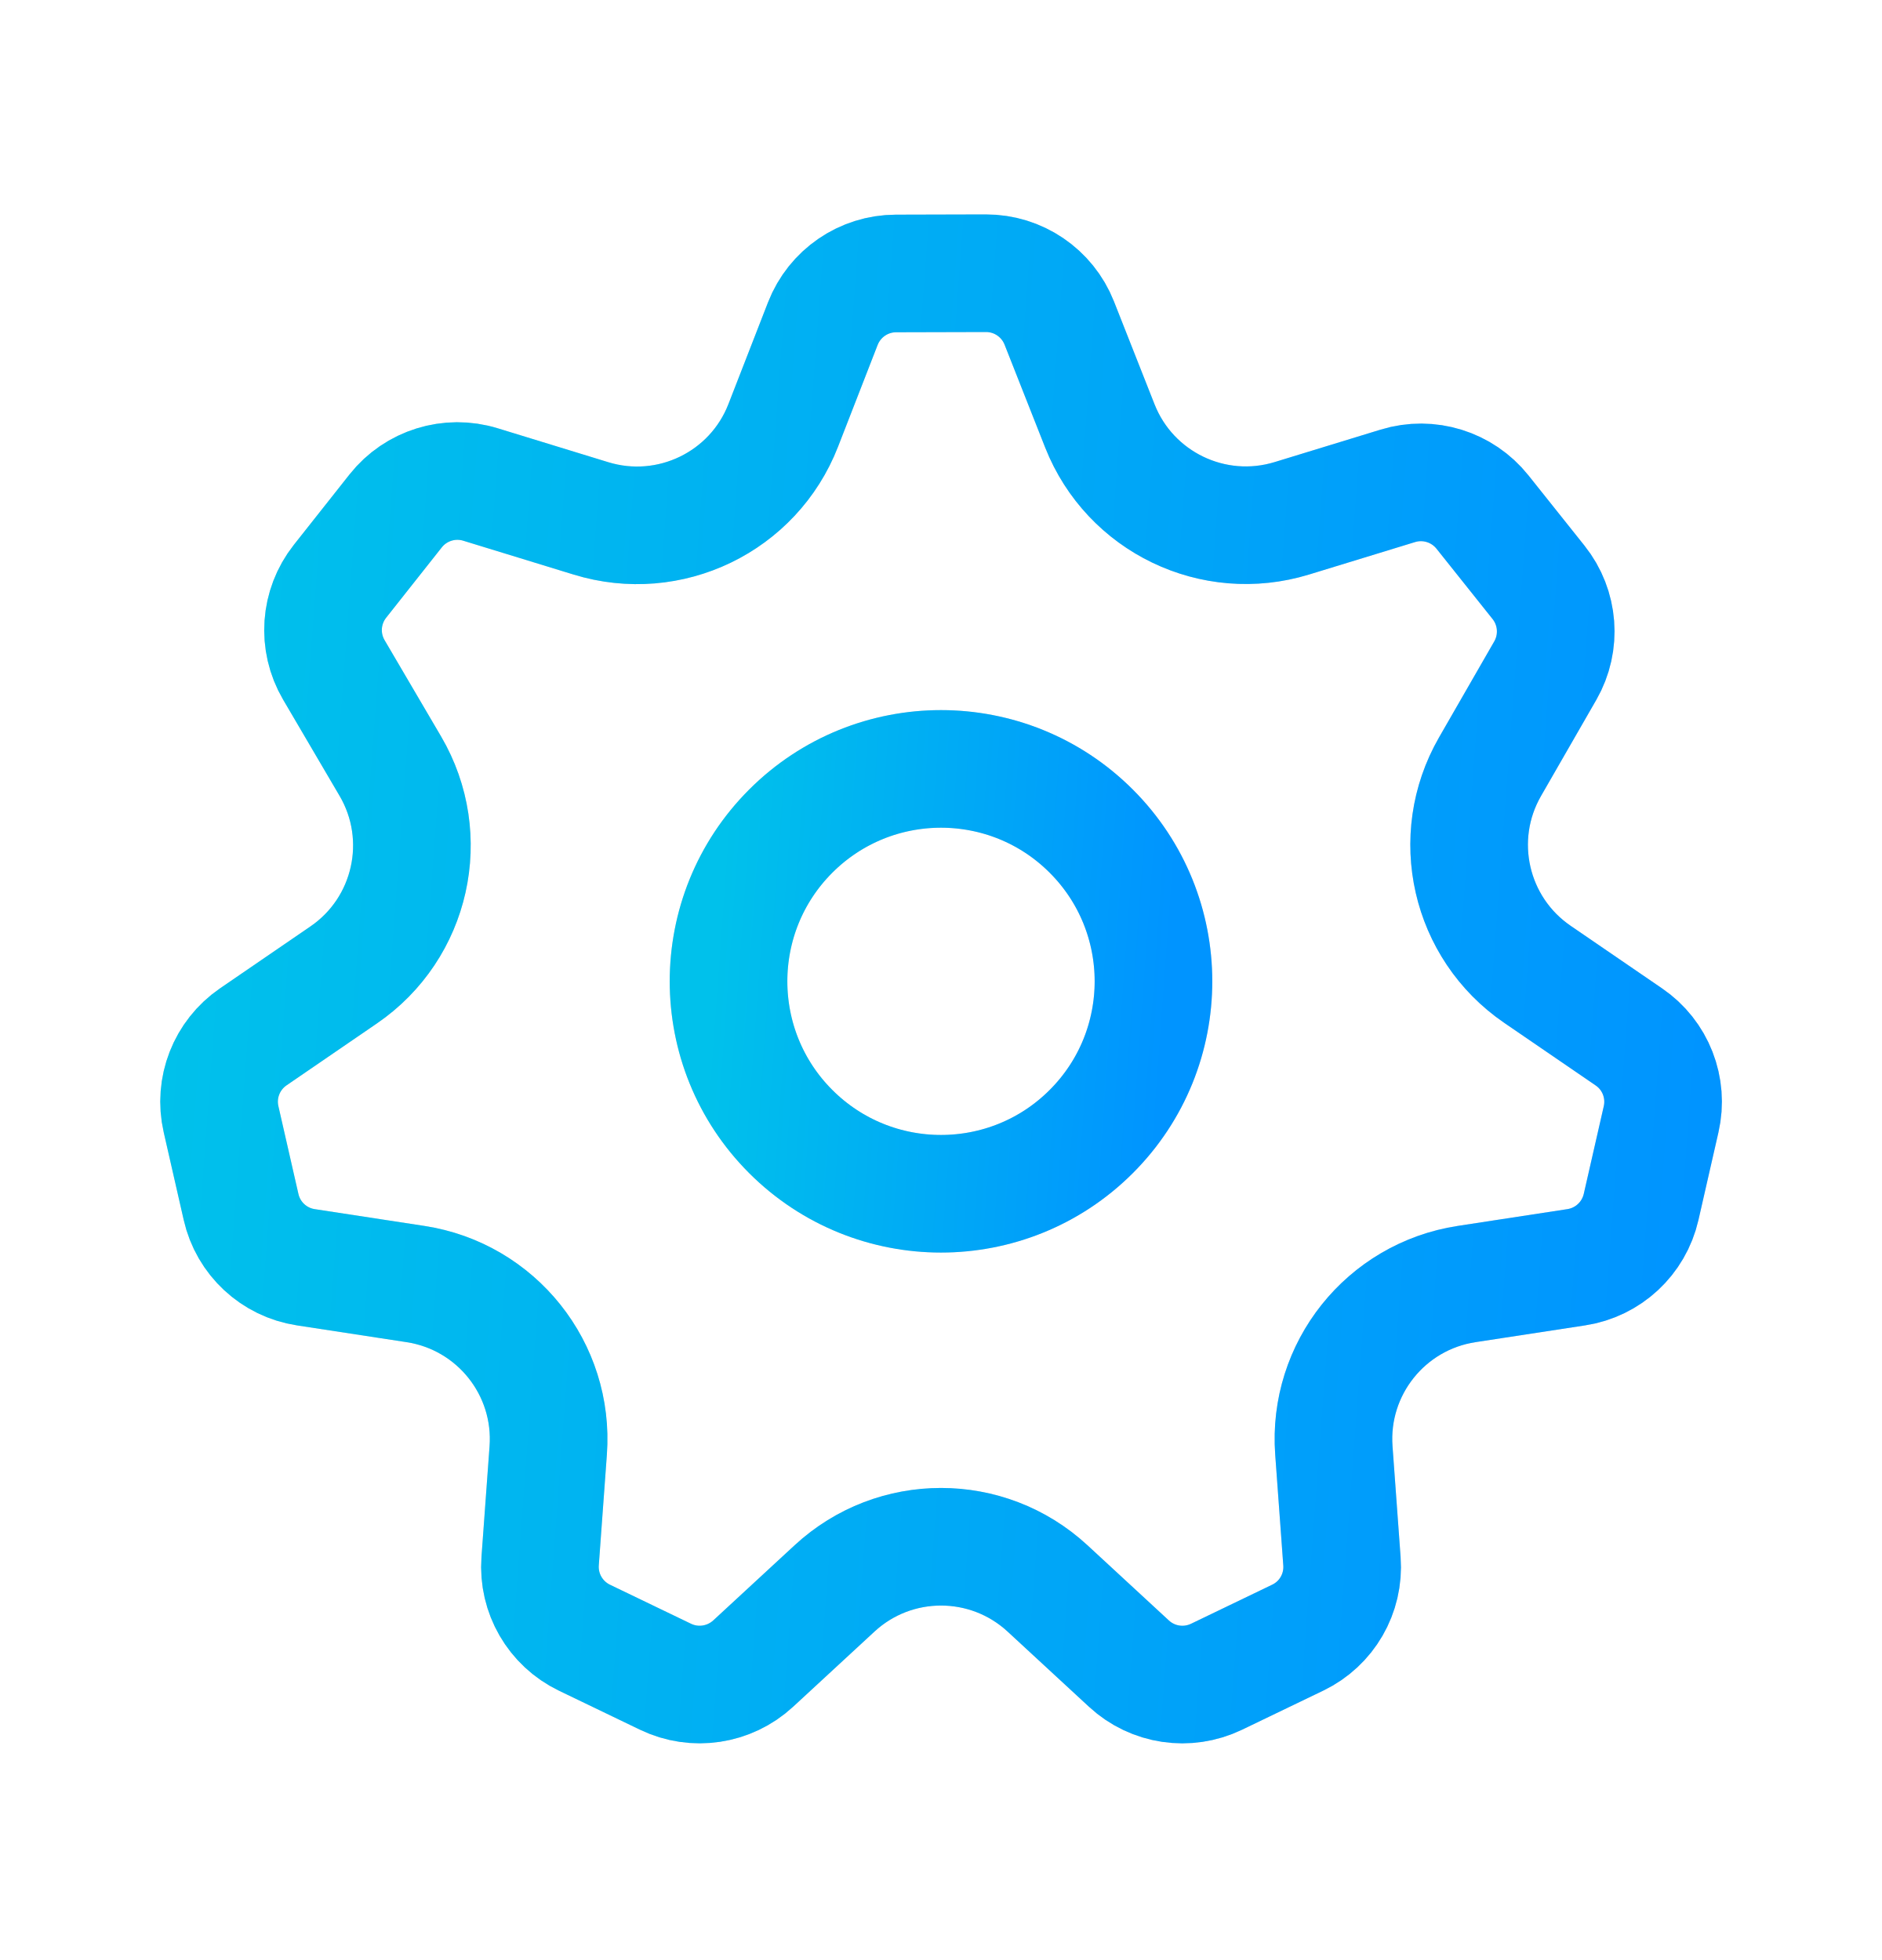
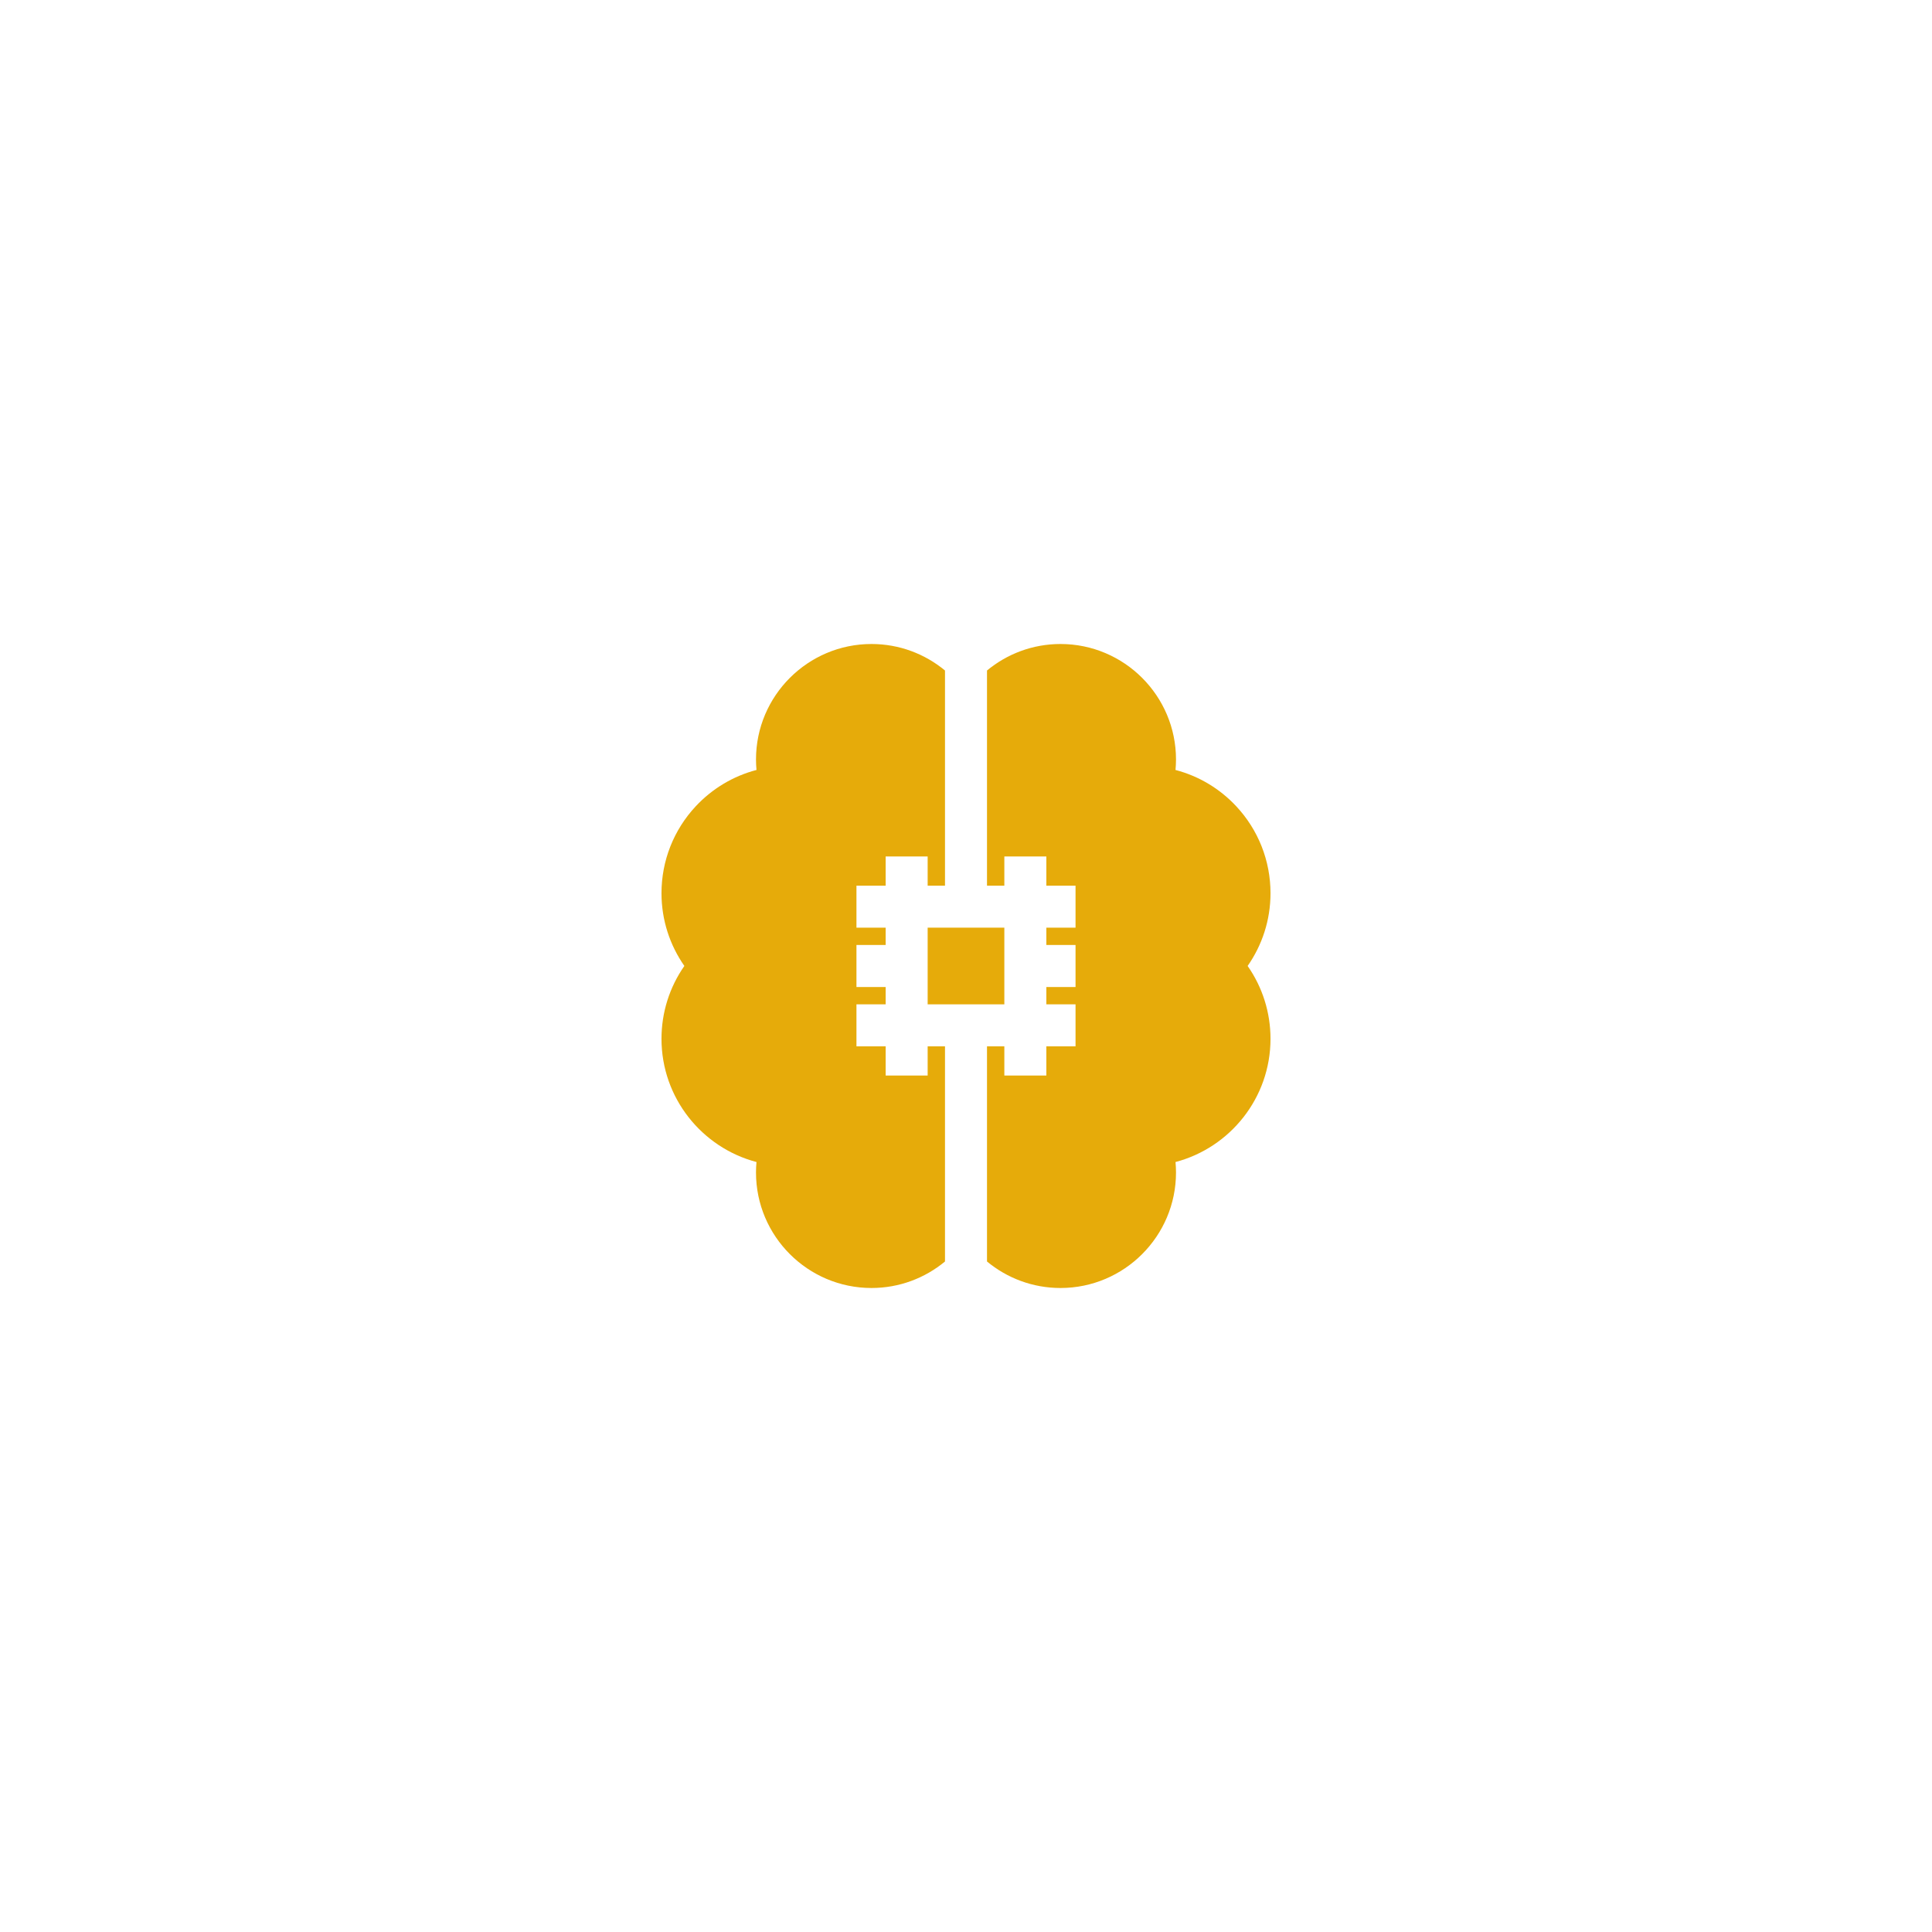
- <svg xmlns="http://www.w3.org/2000/svg" width="24" height="25" viewBox="0 0 24 25" fill="none">
-   <path fill-rule="evenodd" clip-rule="evenodd" d="M3.9 16.164L5.298 16.378C6.33 16.536 7.067 17.46 6.991 18.501L6.888 19.912C6.858 20.323 7.082 20.71 7.453 20.889L8.487 21.387C8.858 21.566 9.301 21.499 9.604 21.22L10.643 20.26C11.409 19.552 12.591 19.552 13.358 20.26L14.397 21.22C14.7 21.5 15.142 21.566 15.514 21.387L16.55 20.888C16.92 20.71 17.143 20.324 17.113 19.914L17.01 18.501C16.934 17.46 17.671 16.536 18.703 16.378L20.101 16.164C20.508 16.102 20.836 15.797 20.928 15.395L21.183 14.277C21.275 13.875 21.112 13.458 20.772 13.226L19.605 12.427C18.744 11.837 18.481 10.685 19.001 9.78L19.706 8.554C19.911 8.197 19.877 7.75 19.62 7.428L18.905 6.531C18.648 6.209 18.22 6.076 17.826 6.197L16.474 6.611C15.475 6.917 14.41 6.404 14.026 5.433L13.508 4.12C13.356 3.736 12.985 3.484 12.572 3.485L11.426 3.488C11.013 3.489 10.643 3.743 10.493 4.128L9.988 5.426C9.608 6.403 8.538 6.92 7.536 6.612L6.128 6.18C5.733 6.058 5.303 6.192 5.046 6.516L4.336 7.414C4.079 7.739 4.048 8.187 4.257 8.544L4.978 9.773C5.509 10.679 5.249 11.842 4.383 12.435L3.23 13.225C2.89 13.458 2.727 13.875 2.819 14.276L3.074 15.394C3.165 15.797 3.493 16.102 3.9 16.164V16.164Z" stroke="#D9D9D9" stroke-width="1.5" stroke-linecap="round" stroke-linejoin="round" />
-   <path fill-rule="evenodd" clip-rule="evenodd" d="M3.9 16.164L5.298 16.378C6.33 16.536 7.067 17.46 6.991 18.501L6.888 19.912C6.858 20.323 7.082 20.71 7.453 20.889L8.487 21.387C8.858 21.566 9.301 21.499 9.604 21.22L10.643 20.26C11.409 19.552 12.591 19.552 13.358 20.26L14.397 21.22C14.7 21.5 15.142 21.566 15.514 21.387L16.55 20.888C16.92 20.71 17.143 20.324 17.113 19.914L17.01 18.501C16.934 17.46 17.671 16.536 18.703 16.378L20.101 16.164C20.508 16.102 20.836 15.797 20.928 15.395L21.183 14.277C21.275 13.875 21.112 13.458 20.772 13.226L19.605 12.427C18.744 11.837 18.481 10.685 19.001 9.78L19.706 8.554C19.911 8.197 19.877 7.75 19.62 7.428L18.905 6.531C18.648 6.209 18.22 6.076 17.826 6.197L16.474 6.611C15.475 6.917 14.41 6.404 14.026 5.433L13.508 4.12C13.356 3.736 12.985 3.484 12.572 3.485L11.426 3.488C11.013 3.489 10.643 3.743 10.493 4.128L9.988 5.426C9.608 6.403 8.538 6.92 7.536 6.612L6.128 6.18C5.733 6.058 5.303 6.192 5.046 6.516L4.336 7.414C4.079 7.739 4.048 8.187 4.257 8.544L4.978 9.773C5.509 10.679 5.249 11.842 4.383 12.435L3.23 13.225C2.89 13.458 2.727 13.875 2.819 14.276L3.074 15.394C3.165 15.797 3.493 16.102 3.9 16.164V16.164Z" stroke="url(#paint0_linear_2401_35719)" stroke-width="1.5" stroke-linecap="round" stroke-linejoin="round" />
-   <path d="M13.916 10.601C14.974 11.659 14.974 13.375 13.916 14.433C12.858 15.491 11.142 15.491 10.084 14.433C9.026 13.375 9.026 11.659 10.084 10.601C11.142 9.543 12.858 9.543 13.916 10.601" stroke="#D9D9D9" stroke-width="1.5" stroke-linecap="round" stroke-linejoin="round" />
-   <path d="M13.916 10.601C14.974 11.659 14.974 13.375 13.916 14.433C12.858 15.491 11.142 15.491 10.084 14.433C9.026 13.375 9.026 11.659 10.084 10.601C11.142 9.543 12.858 9.543 13.916 10.601" stroke="url(#paint1_linear_2401_35719)" stroke-width="1.5" stroke-linecap="round" stroke-linejoin="round" />
-   <defs>
-     <linearGradient id="paint0_linear_2401_35719" x1="2.793" y1="3.485" x2="22.442" y2="4.951" gradientUnits="userSpaceOnUse">
-       <stop stop-color="#00C1EB" />
-       <stop offset="1" stop-color="#0094FF" />
-     </linearGradient>
-     <linearGradient id="paint1_linear_2401_35719" x1="9.291" y1="9.807" x2="15.074" y2="10.229" gradientUnits="userSpaceOnUse">
-       <stop stop-color="#00C1EB" />
-       <stop offset="1" stop-color="#0094FF" />
-     </linearGradient>
-   </defs>
+ <svg xmlns="http://www.w3.org/2000/svg" fill="#e6ab0a" version="1.1" id="Layer_1" viewBox="-512 -512 1536.00 1536.00" xml:space="preserve" width="64px" height="64px">
+   <g id="SVGRepo_bgCarrier" stroke-width="0" />
+   <g id="SVGRepo_tracerCarrier" stroke-linecap="round" stroke-linejoin="round" />
+   <g id="SVGRepo_iconCarrier">
+     <g>
+       <g>
+         <rect x="225.514" y="225.514" width="60.969" height="60.969" />
+       </g>
+     </g>
+     <g>
+       <g>
+         <path d="M239.304,192.124V21.076C223.419,7.922,203.056,0,180.867,0c-50.635,0-91.828,41.194-91.828,91.828 c0,2.794,0.145,5.565,0.397,8.313c-18.359,4.808-35.075,14.719-48.274,28.848c-17.578,18.819-27.257,43.37-27.257,69.132 c0,21.486,6.731,41.427,18.185,57.837c-11.804,16.895-18.185,37.001-18.185,57.919c0,46.95,32.11,86.538,75.522,97.967 c-0.249,2.761-0.39,5.537-0.39,8.327c0,50.635,41.194,91.828,91.828,91.828c22.19,0,42.553-7.922,58.437-21.076V343.088h0.001 v-23.211h-13.79v23.211h-33.391v-23.211h-23.211v-33.391h23.211v-13.789h-23.211v-33.391h23.211v-13.79h-23.211v-33.391h23.211 v-23.211h33.391v23.211H239.304z" />
+       </g>
+     </g>
+     <g>
+       <g>
+         <path d="M498.095,198.122c0-25.763-9.68-50.313-27.257-69.131c-13.197-14.129-29.915-24.039-48.274-28.848 c0.253-2.749,0.397-5.521,0.397-8.313C422.962,41.194,381.768,0,331.133,0c-22.189,0-42.552,7.922-58.437,21.076v171.048h13.789 v-23.211h33.391v23.211h23.211v33.391h-23.211v13.79h23.211v33.391h-23.211v13.789h23.211v33.391h-23.211v23.211h-33.391v-23.211 h-13.789v171.048C288.581,504.078,308.944,512,331.133,512c50.635,0,91.828-41.194,91.828-91.828c0-2.788-0.14-5.565-0.39-8.327 c43.412-11.429,75.522-51.016,75.522-97.967c0-20.919-6.382-41.025-18.185-57.919 C491.365,239.549,498.095,219.608,498.095,198.122z" />
+       </g>
+     </g>
+   </g>
</svg>
